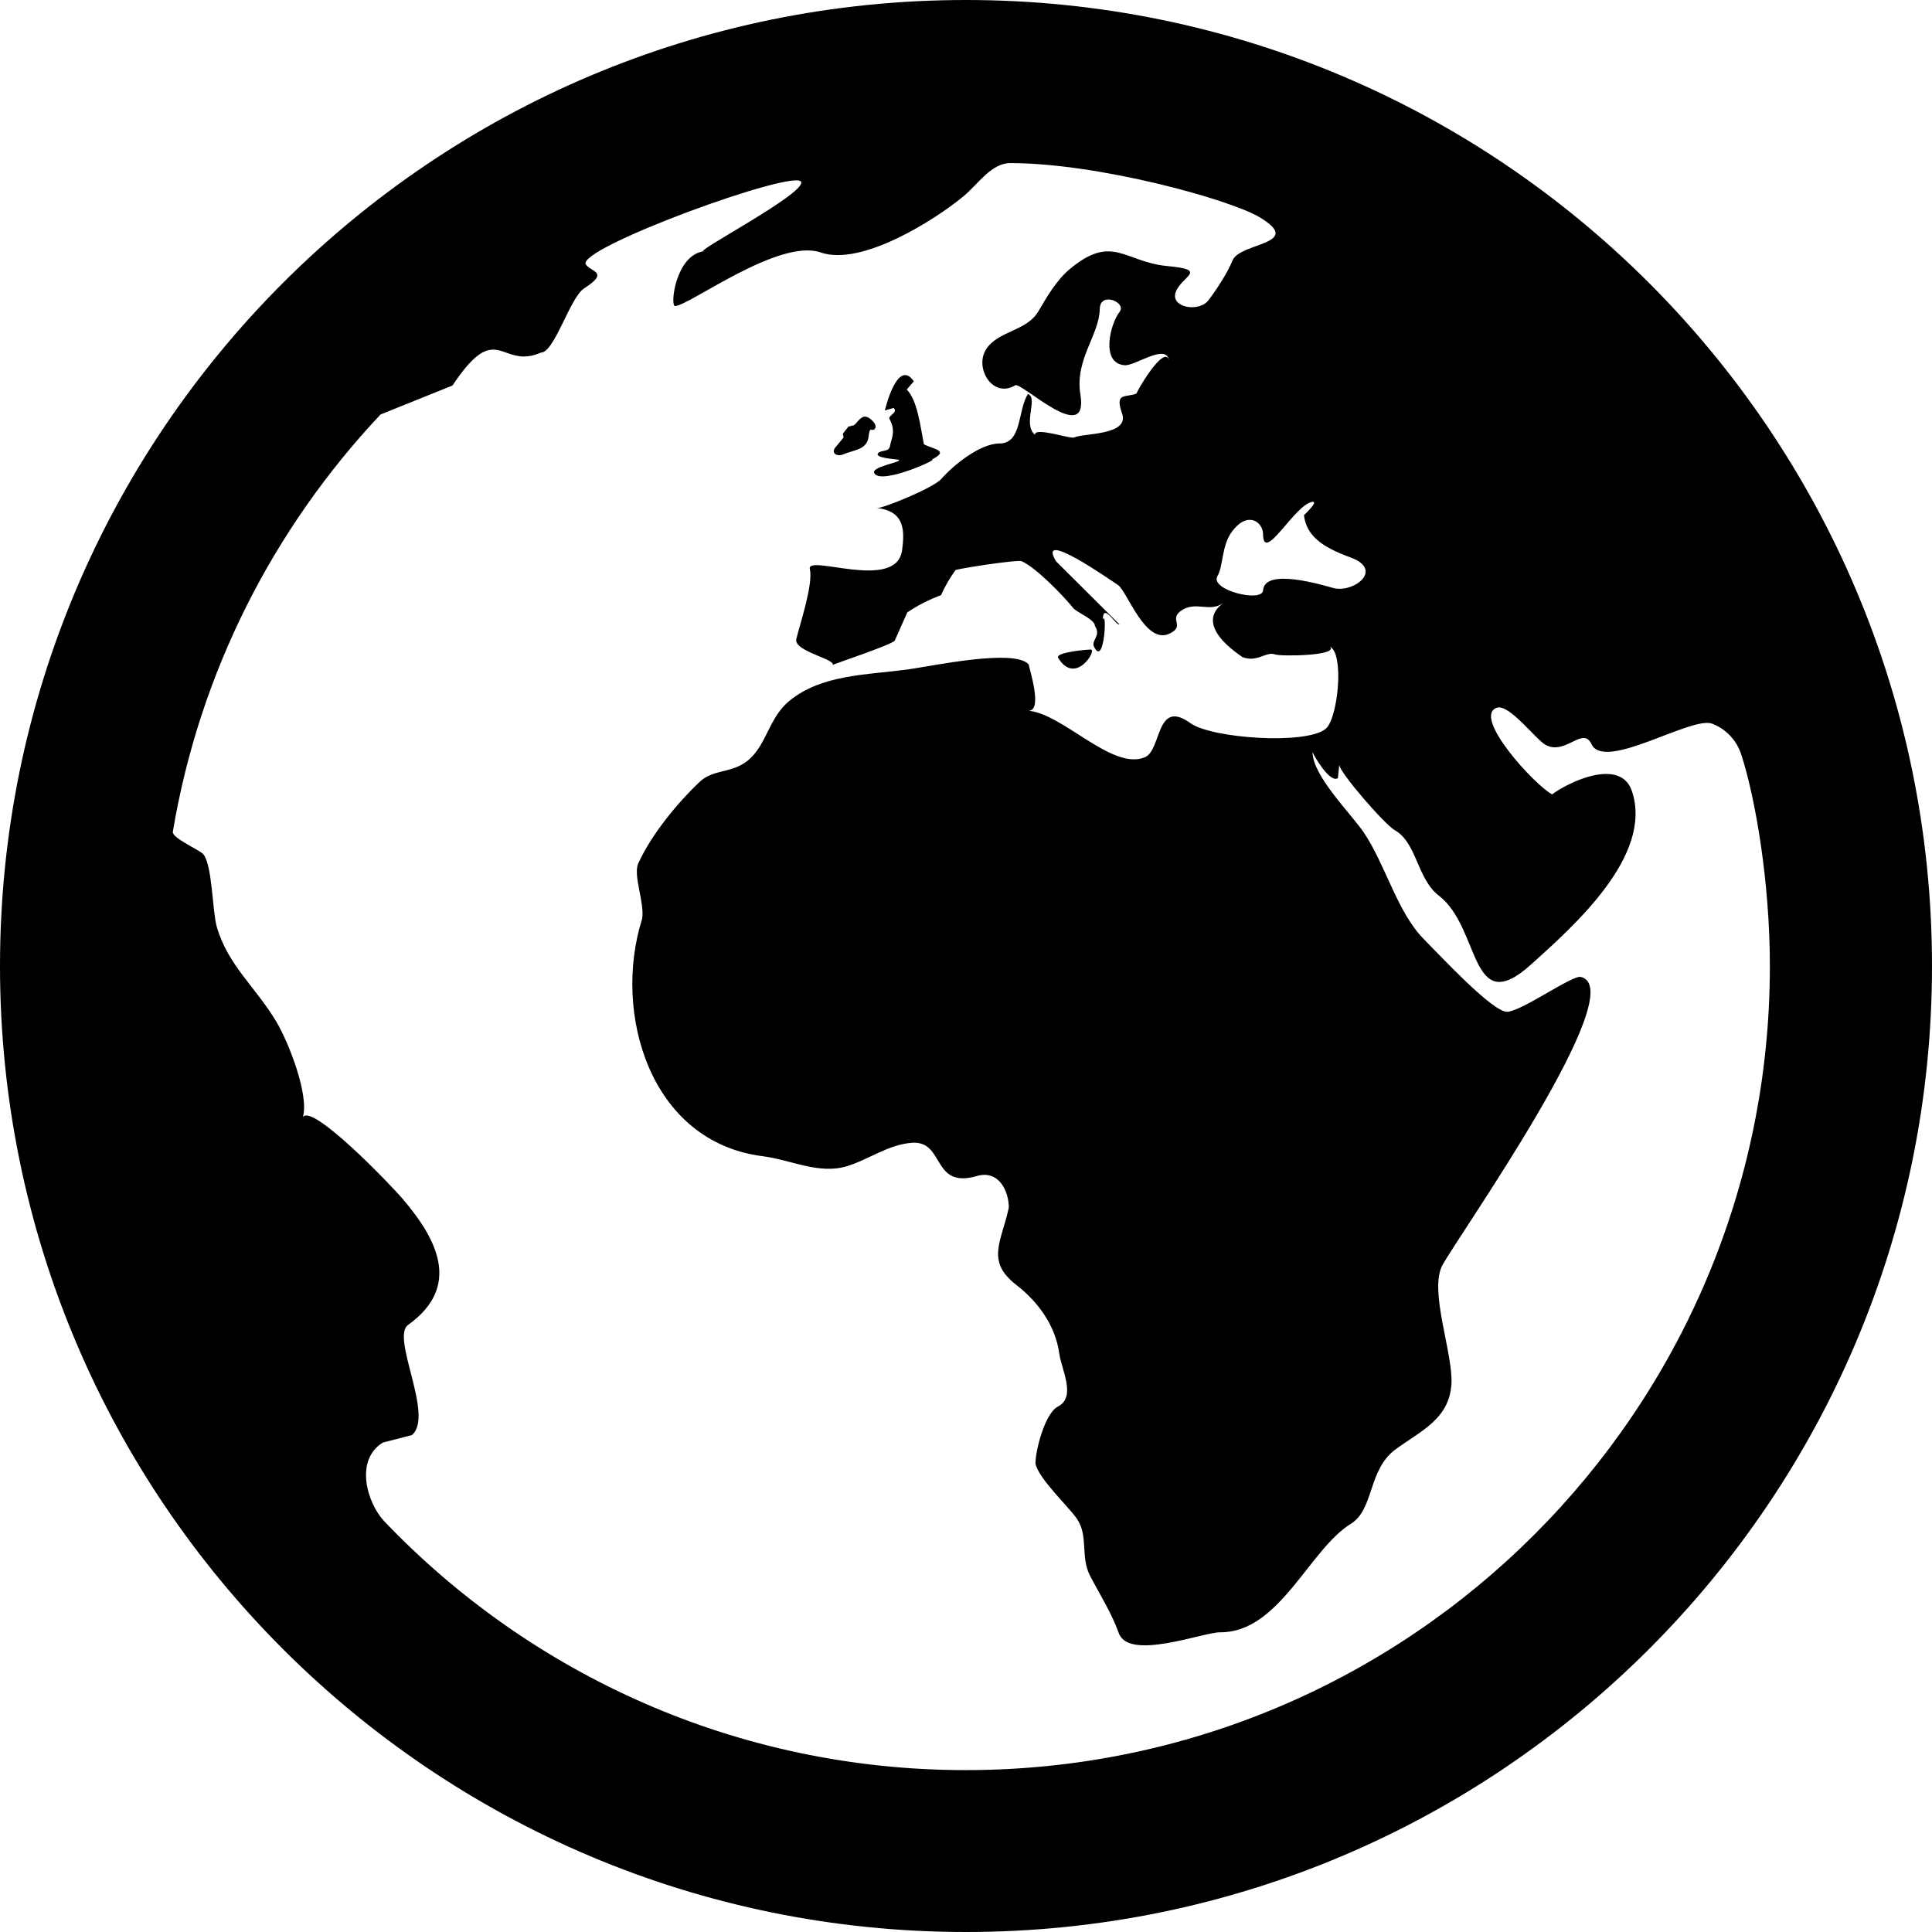
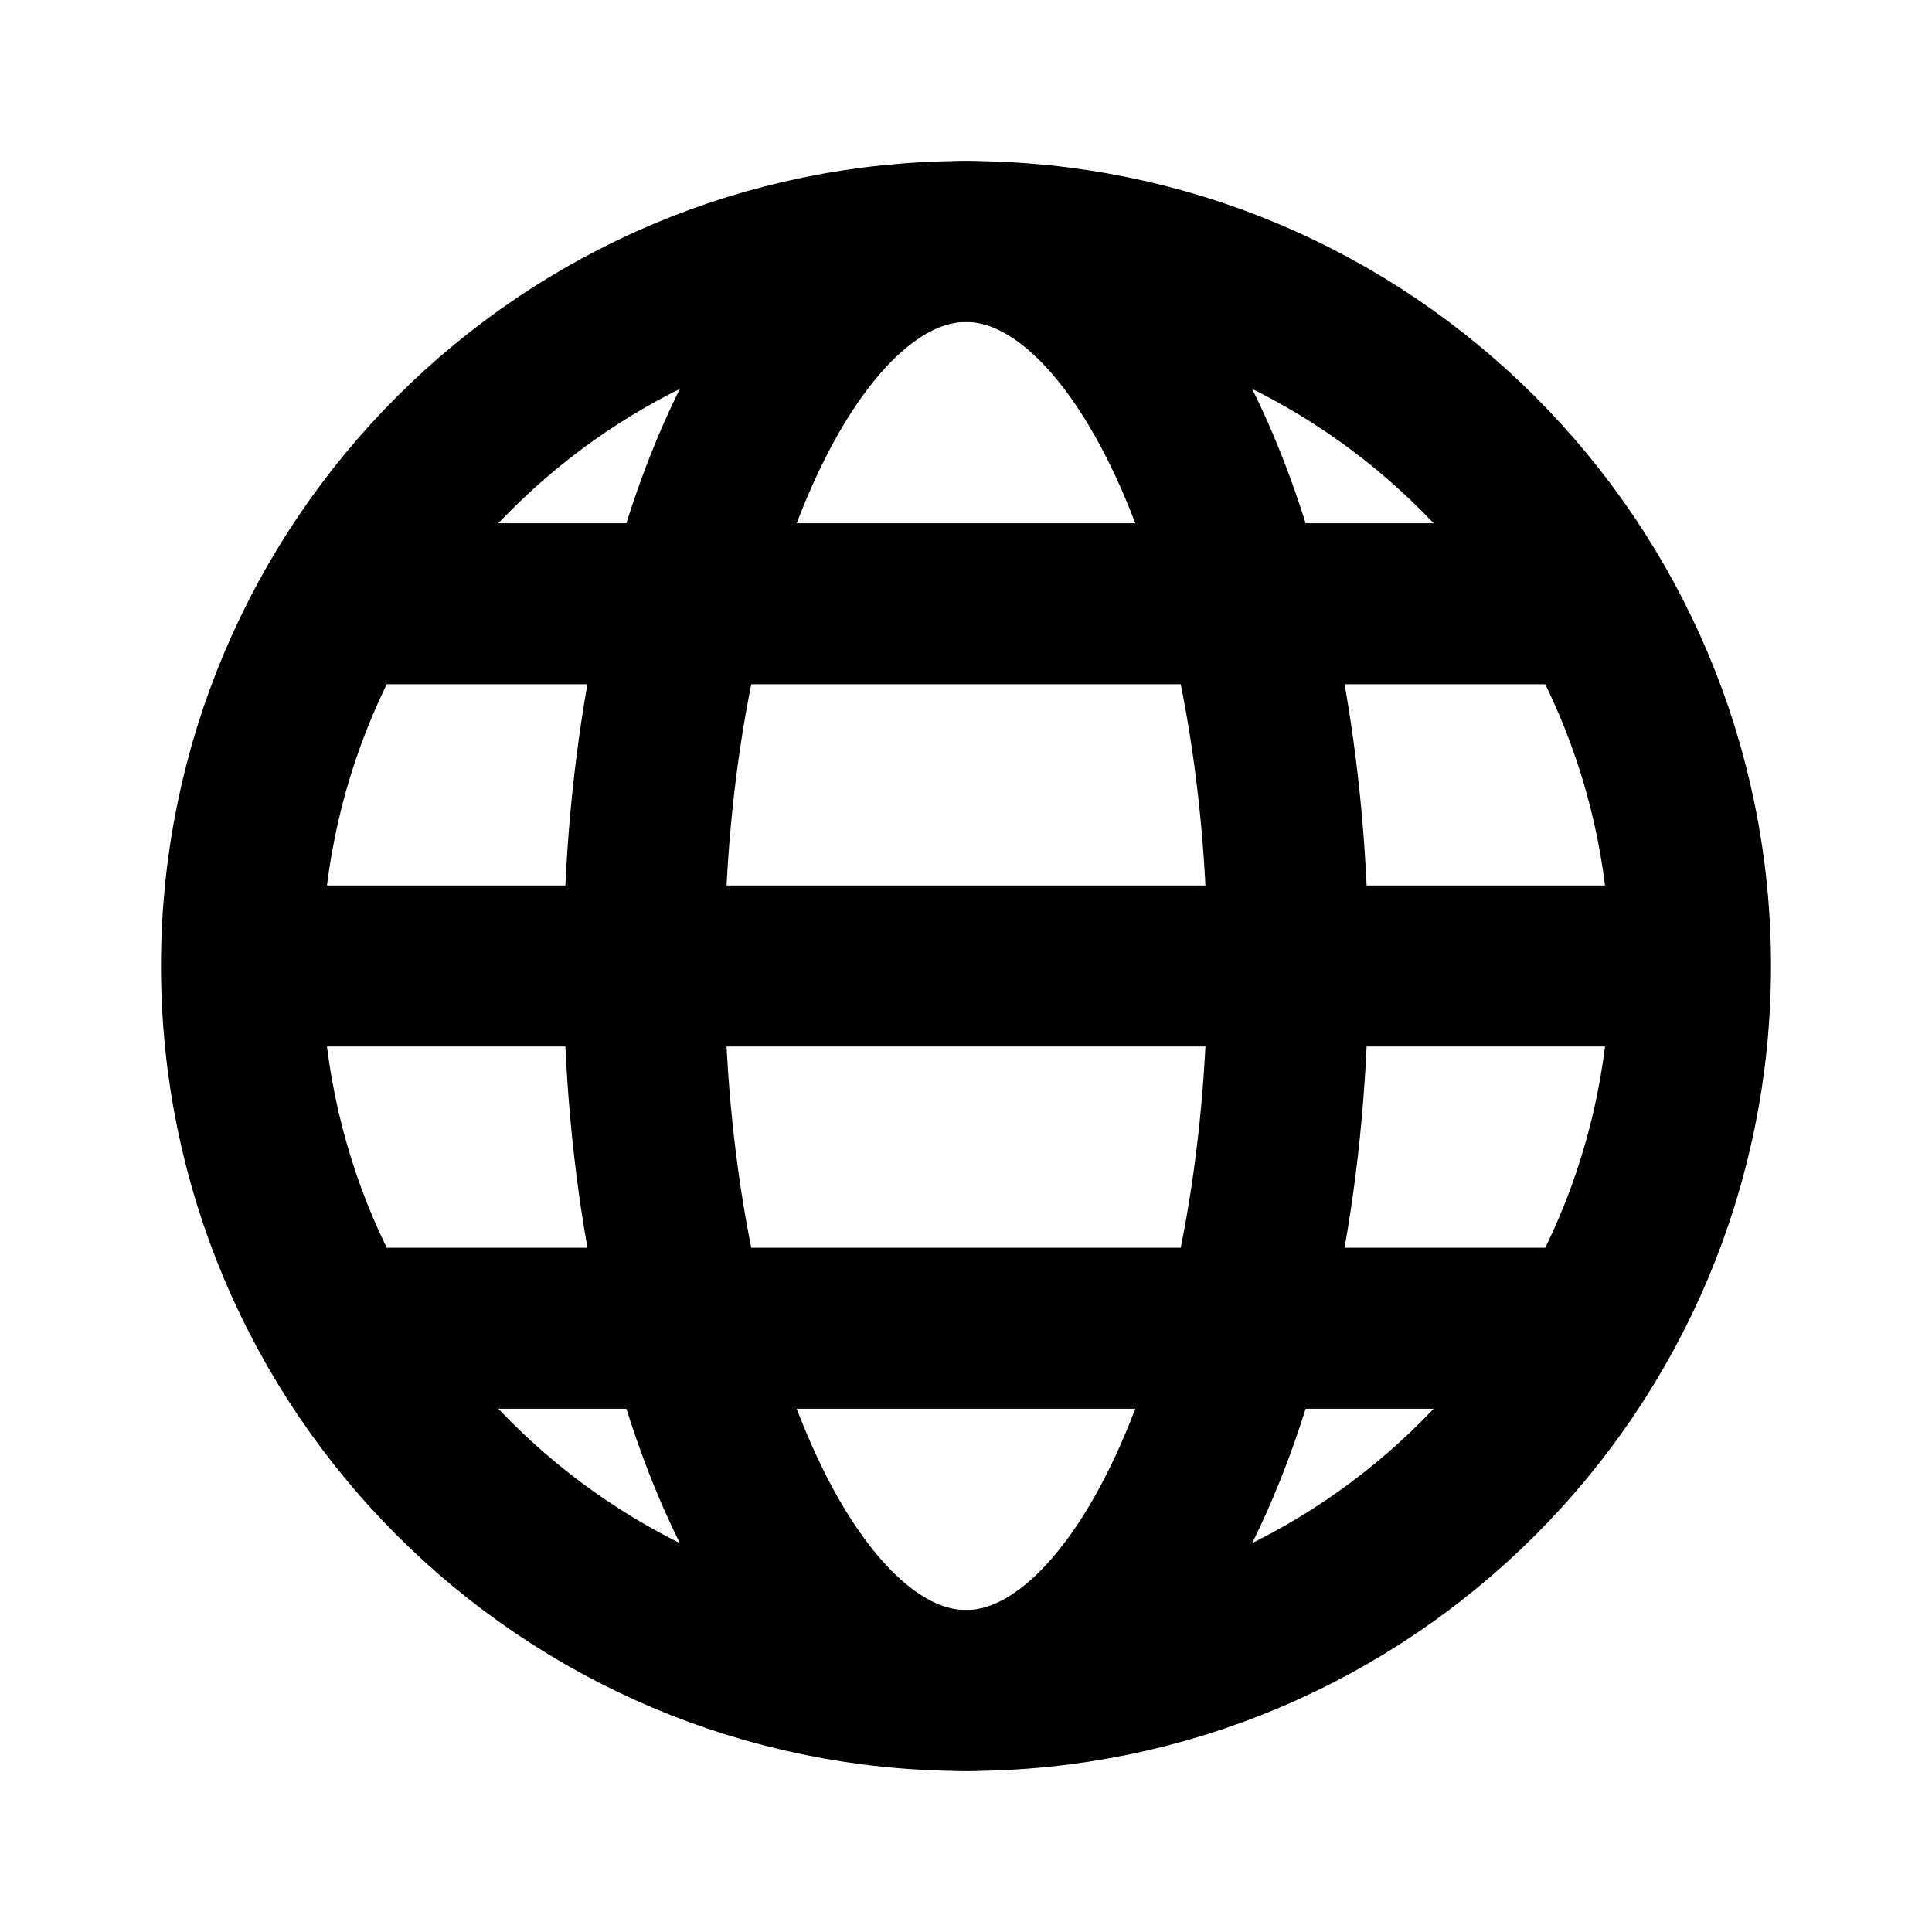
- <svg xmlns="http://www.w3.org/2000/svg" style="width:24px;height:24px" height="24" width="24" viewBox="0 0 24 24">
-   <g id="globe">
-     <path d="M13.144 8.171c-.035-.066.342-.102.409-.102.074.009-.196.452-.409.102zm-2.152-3.072l.108-.031c.064.055-.072.095-.051.136.086.155.021.248.008.332-.014.085-.104.048-.149.093-.053.066.258.075.262.085.011.033-.375.089-.304.171.096.136.824-.195.708-.176.225-.113.029-.125-.097-.19-.043-.215-.079-.547-.213-.68l.088-.102c-.206-.299-.36.362-.36.362zm13.008 6.901c0 6.627-5.373 12-12 12-6.628 0-12-5.373-12-12s5.372-12 12-12c6.627 0 12 5.373 12 12zm-8.31-5.371c-.006-.146-.19-.284-.382-.031-.135.174-.111.439-.184.557-.104.175.567.339.567.174.025-.277.732-.063.87-.025.248.069.643-.226.211-.381-.355-.13-.542-.269-.574-.523 0 0 .188-.176.106-.166-.218.027-.614.786-.614.395zm6.296 5.371c0-1.035-.177-2.08-.357-2.632-.058-.174-.189-.312-.359-.378-.256-.1-1.337.597-1.5.254-.107-.229-.324.146-.572.008-.12-.066-.454-.515-.605-.46-.309.111.474.964.688 1.076.201-.152.852-.465.992-.038.268.804-.737 1.685-1.251 2.149-.768.694-.624-.449-1.147-.852-.275-.211-.272-.66-.55-.815-.124-.07-.693-.725-.688-.813l-.017.166c-.094.071-.294-.268-.315-.321 0 .295.48.765.639 1.001.271.405.416.995.748 1.326.178.178.858.914 1.035.898.193-.017.803-.458.911-.433.644.152-1.516 3.205-1.721 3.583-.169.317.138 1.101.113 1.476-.029.433-.37.573-.693.809-.346.253-.265.745-.556.925-.517.318-.889 1.353-1.623 1.348-.216-.001-1.14.36-1.261.007-.094-.256-.22-.45-.353-.703-.13-.248-.015-.505-.173-.724-.109-.152-.475-.497-.508-.677-.002-.155.117-.626.28-.708.229-.117.044-.458.016-.656-.048-.354-.267-.646-.53-.851-.389-.299-.188-.537-.097-.964 0-.204-.124-.472-.398-.392-.564.164-.393-.44-.804-.413-.296.021-.538.209-.813.292-.346.104-.7-.082-1.042-.125-1.407-.178-1.866-1.786-1.499-2.946.037-.19-.114-.542-.048-.689.158-.352.48-.747.762-1.014.158-.15.361-.112.547-.229.287-.181.291-.553.572-.781.4-.325.946-.318 1.468-.388.278-.037 1.336-.266 1.503-.06 0 .038.191.604-.019.572.433.023 1.05.749 1.461.579.211-.088.134-.736.567-.423.262.188 1.436.272 1.68.069.15-.124.234-.93.052-1.021.116.115-.611.124-.679.098-.12-.044-.232.114-.425.025.116.055-.646-.354-.218-.667-.179.131-.346-.037-.539.107-.133.108.062.18-.128.274-.302.153-.53-.525-.644-.602-.116-.076-1.014-.706-.77-.295l.789.785c-.039.025-.207-.286-.207-.059.053-.135.02.579-.104.347-.055-.089.09-.139.006-.268 0-.085-.228-.168-.272-.226-.125-.155-.457-.497-.637-.579-.05-.023-.764.087-.824.11-.07.098-.13.201-.179.311-.148.055-.287.126-.419.214l-.157.353c-.068.061-.765.291-.769.3.029-.075-.487-.171-.453-.321.038-.165.213-.68.168-.868-.048-.197 1.074.284 1.146-.235.029-.225.046-.487-.313-.525.068.008.695-.246.799-.36.146-.168.481-.442.724-.442.284 0 .223-.413.354-.615.131.053-.07.376.087.507-.01-.103.445.057.489.033.104-.054.684-.022.594-.294-.1-.277.051-.195.181-.253-.022.009.34-.619.402-.413-.043-.212-.421.074-.553.063-.305-.024-.176-.52-.061-.665.089-.115-.243-.256-.247-.036-.006.329-.312.627-.241 1.064.108.659-.735-.159-.809-.114-.28.17-.509-.214-.364-.444.148-.235.505-.224.652-.476.104-.178.225-.385.385-.52.535-.449.683-.09 1.216-.041.521.048.176.124.104.324-.069.19.286.258.409.099.07-.092.229-.323.298-.494.089-.222.901-.197.334-.536-.374-.223-2.004-.672-3.096-.672-.236 0-.401.263-.581.412-.356.295-1.268.874-1.775.698-.519-.179-1.63.66-1.808.666-.065.004.004-.634.358-.681-.153.023 1.247-.707 1.209-.859-.046-.18-2.799.822-2.676 1.023.059.092.299.092-.016.294-.18.109-.372.801-.541.801-.505.221-.537-.435-1.099.409l-.894.36c-1.328 1.411-2.247 3.198-2.58 5.183-.013.079.334.226.379.28.112.134.112.712.167.901.138.478.479.744.74 1.179.154.259.41.914.329 1.186.108-.178 1.07.815 1.246 1.022.414.487.733 1.077.061 1.559-.217.156.33 1.129.048 1.368l-.361.093c-.356.219-.195.756.021.982 1.818 1.901 4.38 3.087 7.22 3.087 5.517 0 9.989-4.472 9.989-9.989zm-11.507-6.357c.125-.055.293-.053.311-.22.015-.148.044-.046.08-.1.035-.053-.067-.138-.11-.146-.064-.014-.108.069-.149.104l-.072.019-.068.087.008.048-.087.106c-.085.084.002.139.087.102z" />
+ <svg xmlns="http://www.w3.org/2000/svg" width="24" height="24" viewBox="0 0 24 24">
+   <g fill="none" stroke="#000" stroke-width="2">
+     <circle cx="12" cy="12" r="9" />
+     <ellipse cx="12" cy="12" rx="4" ry="9" />
+     <path d="M3 12h18M4.5 7.5h15M4.5 16.5h15" />
  </g>
</svg>
